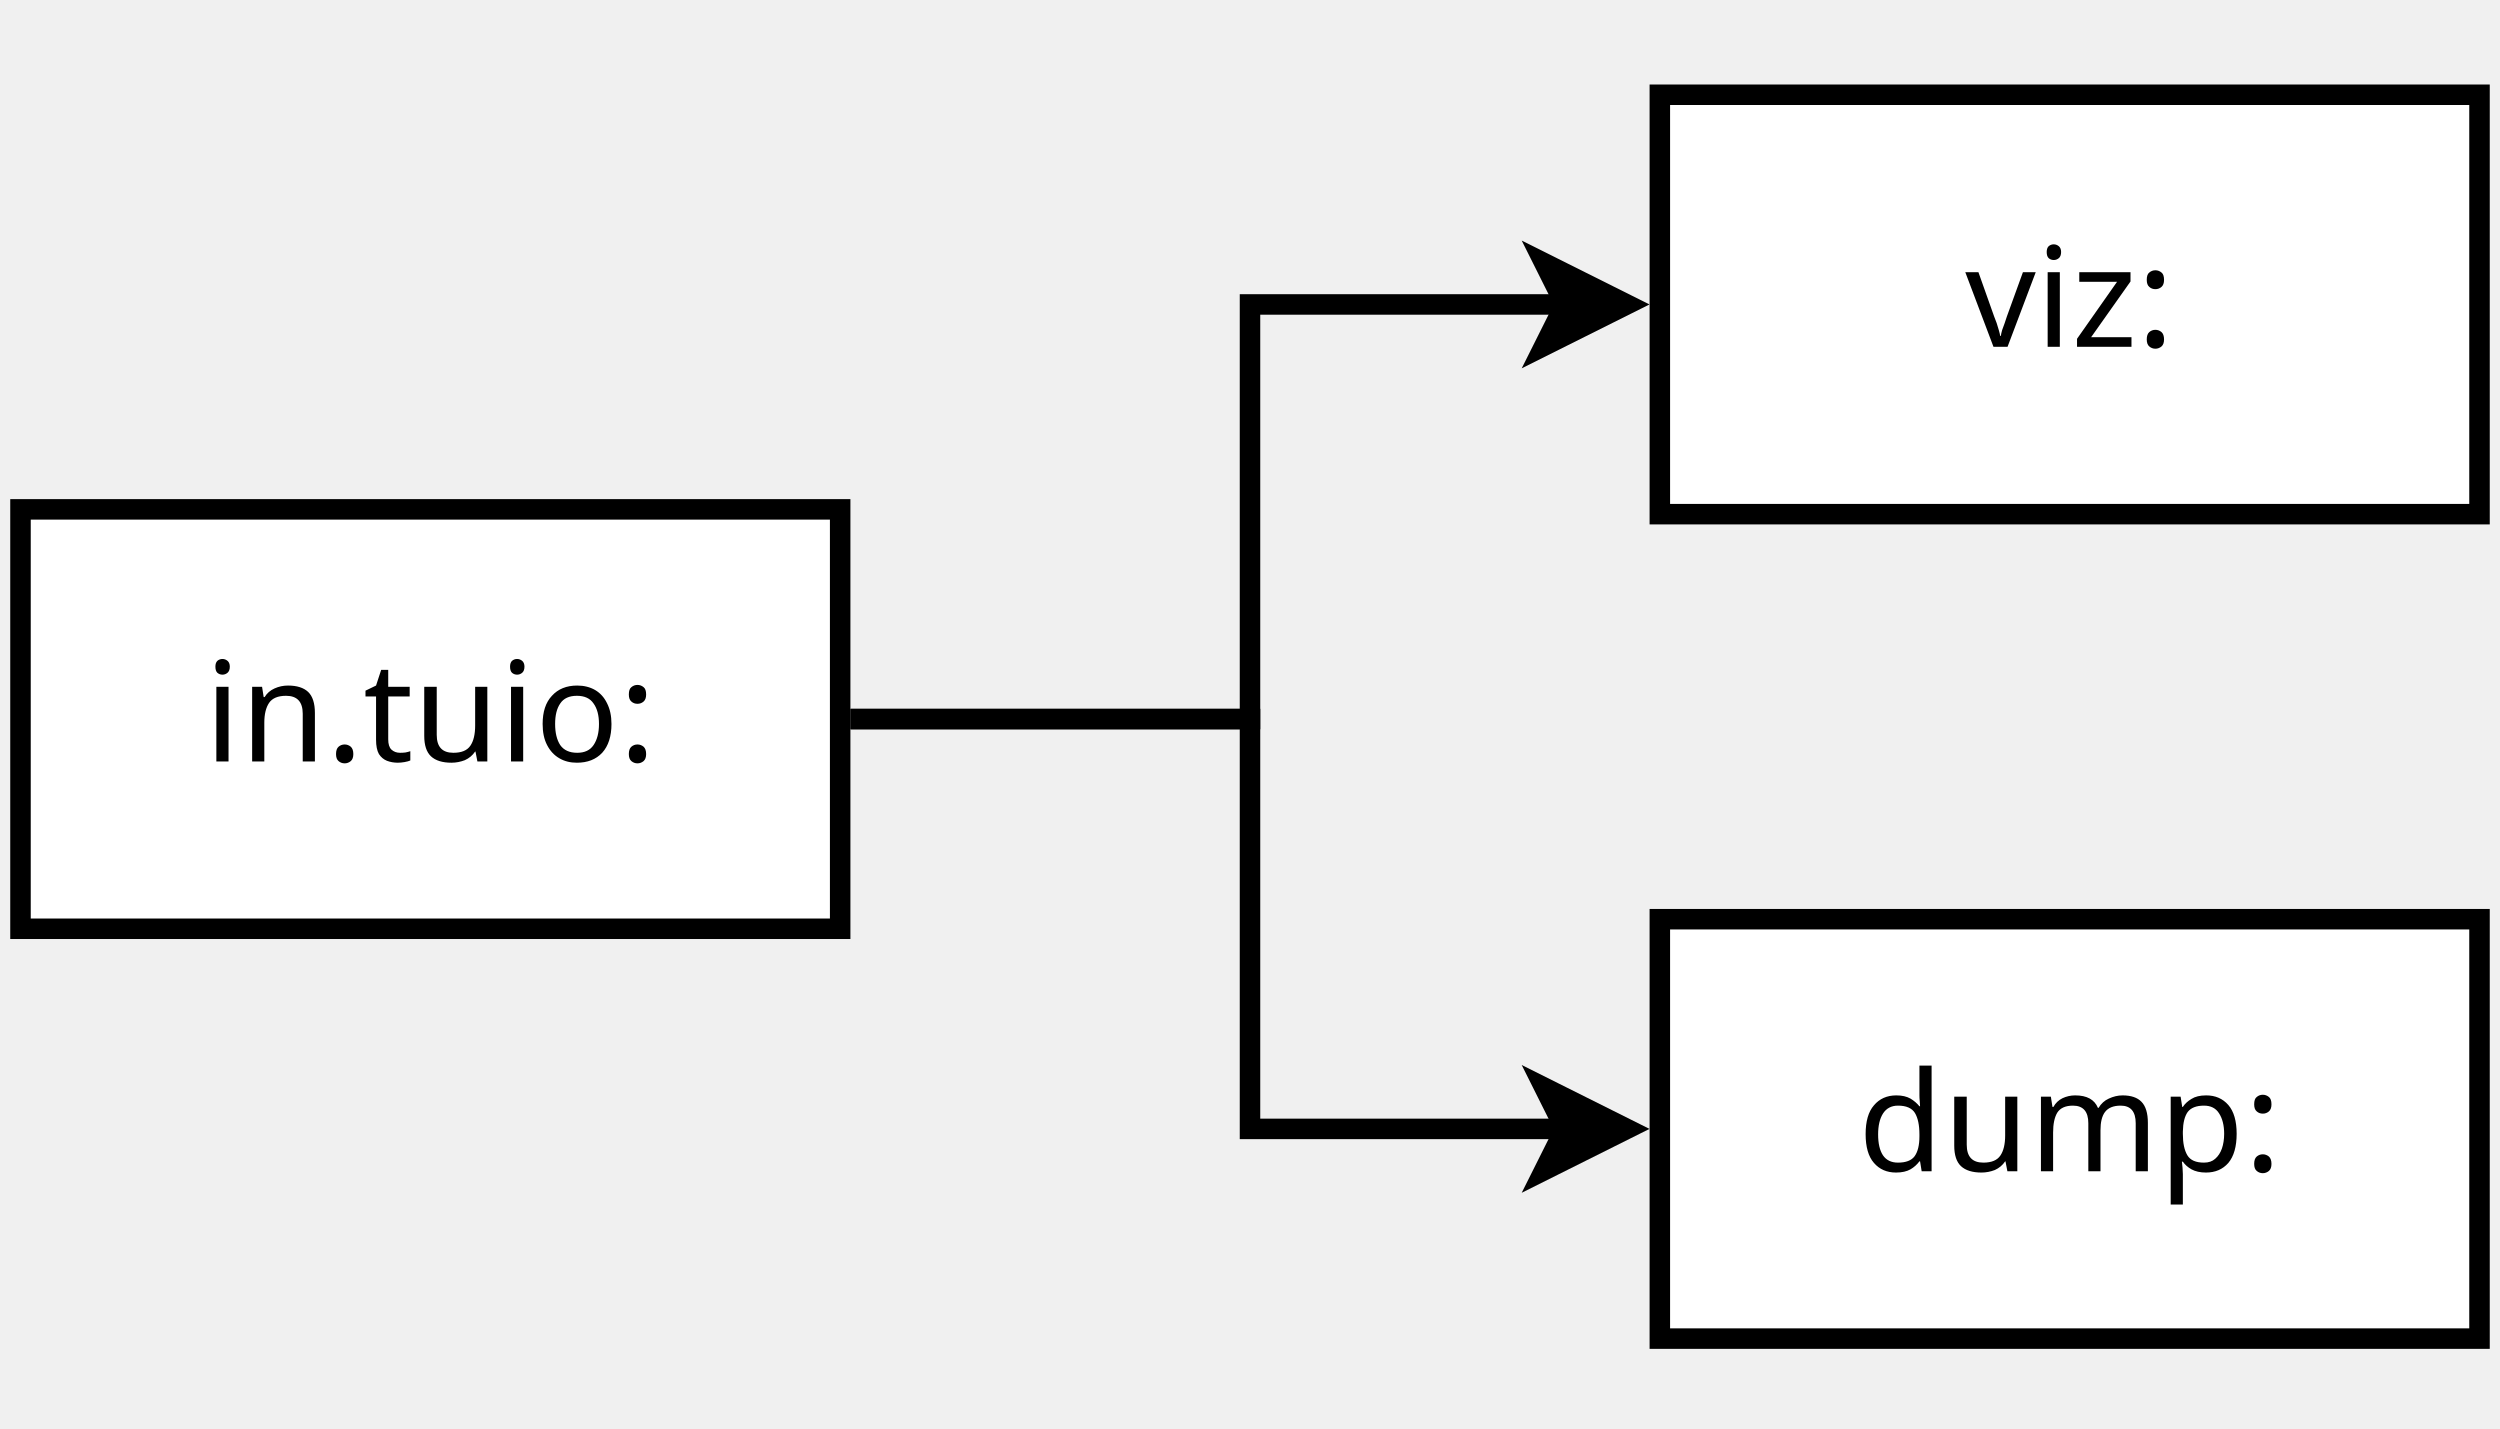
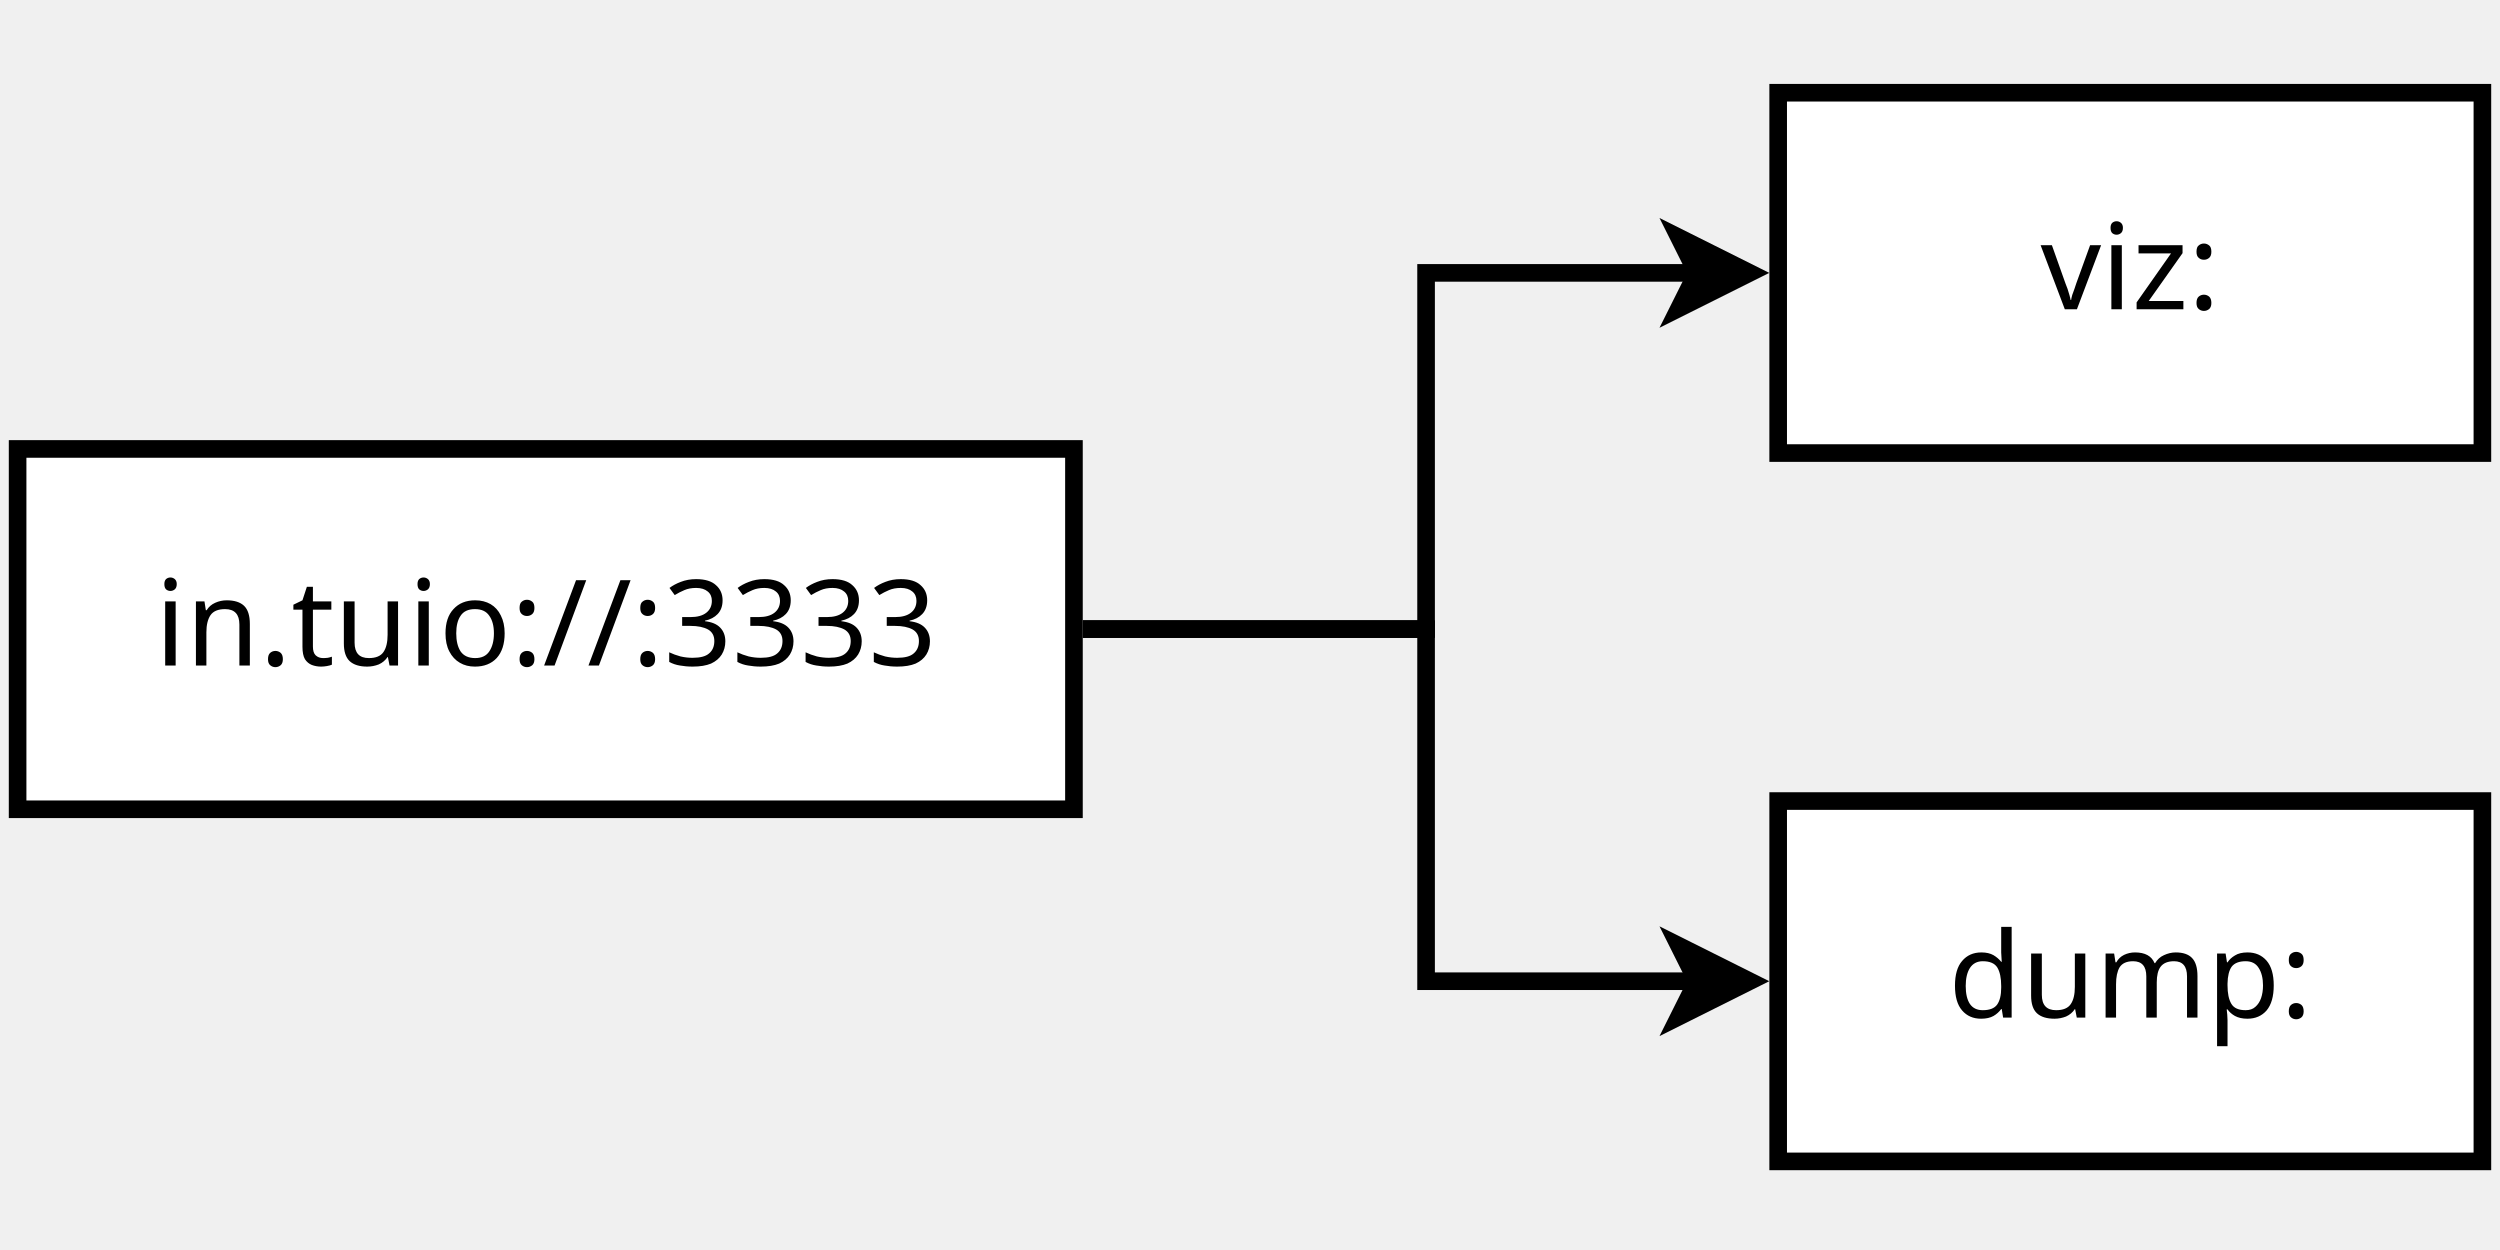
- <svg xmlns="http://www.w3.org/2000/svg" width="7cm" height="4cm" viewBox="9 9 122 62">
+ <svg xmlns="http://www.w3.org/2000/svg" width="8cm" height="4cm" viewBox="9 9 142 62">
  <g>
-     <rect style="fill: #ffffff" x="10" y="30" width="40" height="20.467" />
-     <rect style="fill: none; fill-opacity:0; stroke-width: 1; stroke: #000000" x="10" y="30" width="40" height="20.467" />
-     <text font-size="6.773" style="fill: #000000;text-anchor:middle;font-family:sans-serif;font-style:normal;font-weight:normal" x="30" y="42.3">
-       <tspan x="30" y="42.3">in.tuio:</tspan>
+     <rect style="fill: #ffffff" x="10" y="30" width="60" height="20.467" />
+     <rect style="fill: none; fill-opacity:0; stroke-width: 1; stroke: #000000" x="10" y="30" width="60" height="20.467" />
+     <text font-size="6.773" style="fill: #000000;text-anchor:middle;font-family:sans-serif;font-style:normal;font-weight:normal" x="40" y="42.3">
+       <tspan x="40" y="42.3">in.tuio://:3333</tspan>
    </text>
  </g>
  <g>
-     <rect style="fill: #ffffff" x="90" y="9.767" width="40" height="20.467" />
-     <rect style="fill: none; fill-opacity:0; stroke-width: 1; stroke: #000000" x="90" y="9.767" width="40" height="20.467" />
-     <text font-size="6.773" style="fill: #000000;text-anchor:middle;font-family:sans-serif;font-style:normal;font-weight:normal" x="110" y="22.067">
-       <tspan x="110" y="22.067">viz:</tspan>
+     <rect style="fill: #ffffff" x="110" y="9.767" width="40" height="20.467" />
+     <rect style="fill: none; fill-opacity:0; stroke-width: 1; stroke: #000000" x="110" y="9.767" width="40" height="20.467" />
+     <text font-size="6.773" style="fill: #000000;text-anchor:middle;font-family:sans-serif;font-style:normal;font-weight:normal" x="130" y="22.067">
+       <tspan x="130" y="22.067">viz:</tspan>
    </text>
  </g>
  <g>
-     <rect style="fill: #ffffff" x="90" y="50" width="40" height="20.467" />
-     <rect style="fill: none; fill-opacity:0; stroke-width: 1; stroke: #000000" x="90" y="50" width="40" height="20.467" />
-     <text font-size="6.773" style="fill: #000000;text-anchor:middle;font-family:sans-serif;font-style:normal;font-weight:normal" x="110" y="62.3">
-       <tspan x="110" y="62.3">dump:</tspan>
+     <rect style="fill: #ffffff" x="110" y="50" width="40" height="20.467" />
+     <rect style="fill: none; fill-opacity:0; stroke-width: 1; stroke: #000000" x="110" y="50" width="40" height="20.467" />
+     <text font-size="6.773" style="fill: #000000;text-anchor:middle;font-family:sans-serif;font-style:normal;font-weight:normal" x="130" y="62.3">
+       <tspan x="130" y="62.3">dump:</tspan>
    </text>
  </g>
  <g>
-     <polyline style="fill: none; fill-opacity:0; stroke-width: 1; stroke: #000000" points="50.505,40.233 70,40.233 70,20 85.377,20 " />
-     <polygon style="fill: #000000" points="88.377,20 84.377,22 85.377,20 84.377,18 " />
-     <polygon style="fill: none; fill-opacity:0; stroke-width: 1; stroke: #000000" points="88.377,20 84.377,22 85.377,20 84.377,18 " />
+     <polyline style="fill: none; fill-opacity:0; stroke-width: 1; stroke: #000000" points="70.507,40.233 90.001,40.233 90.001,20 105.377,20 " />
+     <polygon style="fill: #000000" points="108.377,20 104.377,22 105.377,20 104.377,18 " />
+     <polygon style="fill: none; fill-opacity:0; stroke-width: 1; stroke: #000000" points="108.377,20 104.377,22 105.377,20 104.377,18 " />
  </g>
  <g>
-     <polyline style="fill: none; fill-opacity:0; stroke-width: 1; stroke: #000000" points="50.505,40.233 70,40.233 70,60.233 85.377,60.233 " />
-     <polygon style="fill: #000000" points="88.377,60.233 84.377,62.233 85.377,60.233 84.377,58.233 " />
-     <polygon style="fill: none; fill-opacity:0; stroke-width: 1; stroke: #000000" points="88.377,60.233 84.377,62.233 85.377,60.233 84.377,58.233 " />
+     <polyline style="fill: none; fill-opacity:0; stroke-width: 1; stroke: #000000" points="70.507,40.233 90.001,40.233 90.001,60.233 105.377,60.233 " />
+     <polygon style="fill: #000000" points="108.377,60.233 104.377,62.233 105.377,60.233 104.377,58.233 " />
+     <polygon style="fill: none; fill-opacity:0; stroke-width: 1; stroke: #000000" points="108.377,60.233 104.377,62.233 105.377,60.233 104.377,58.233 " />
  </g>
</svg>
